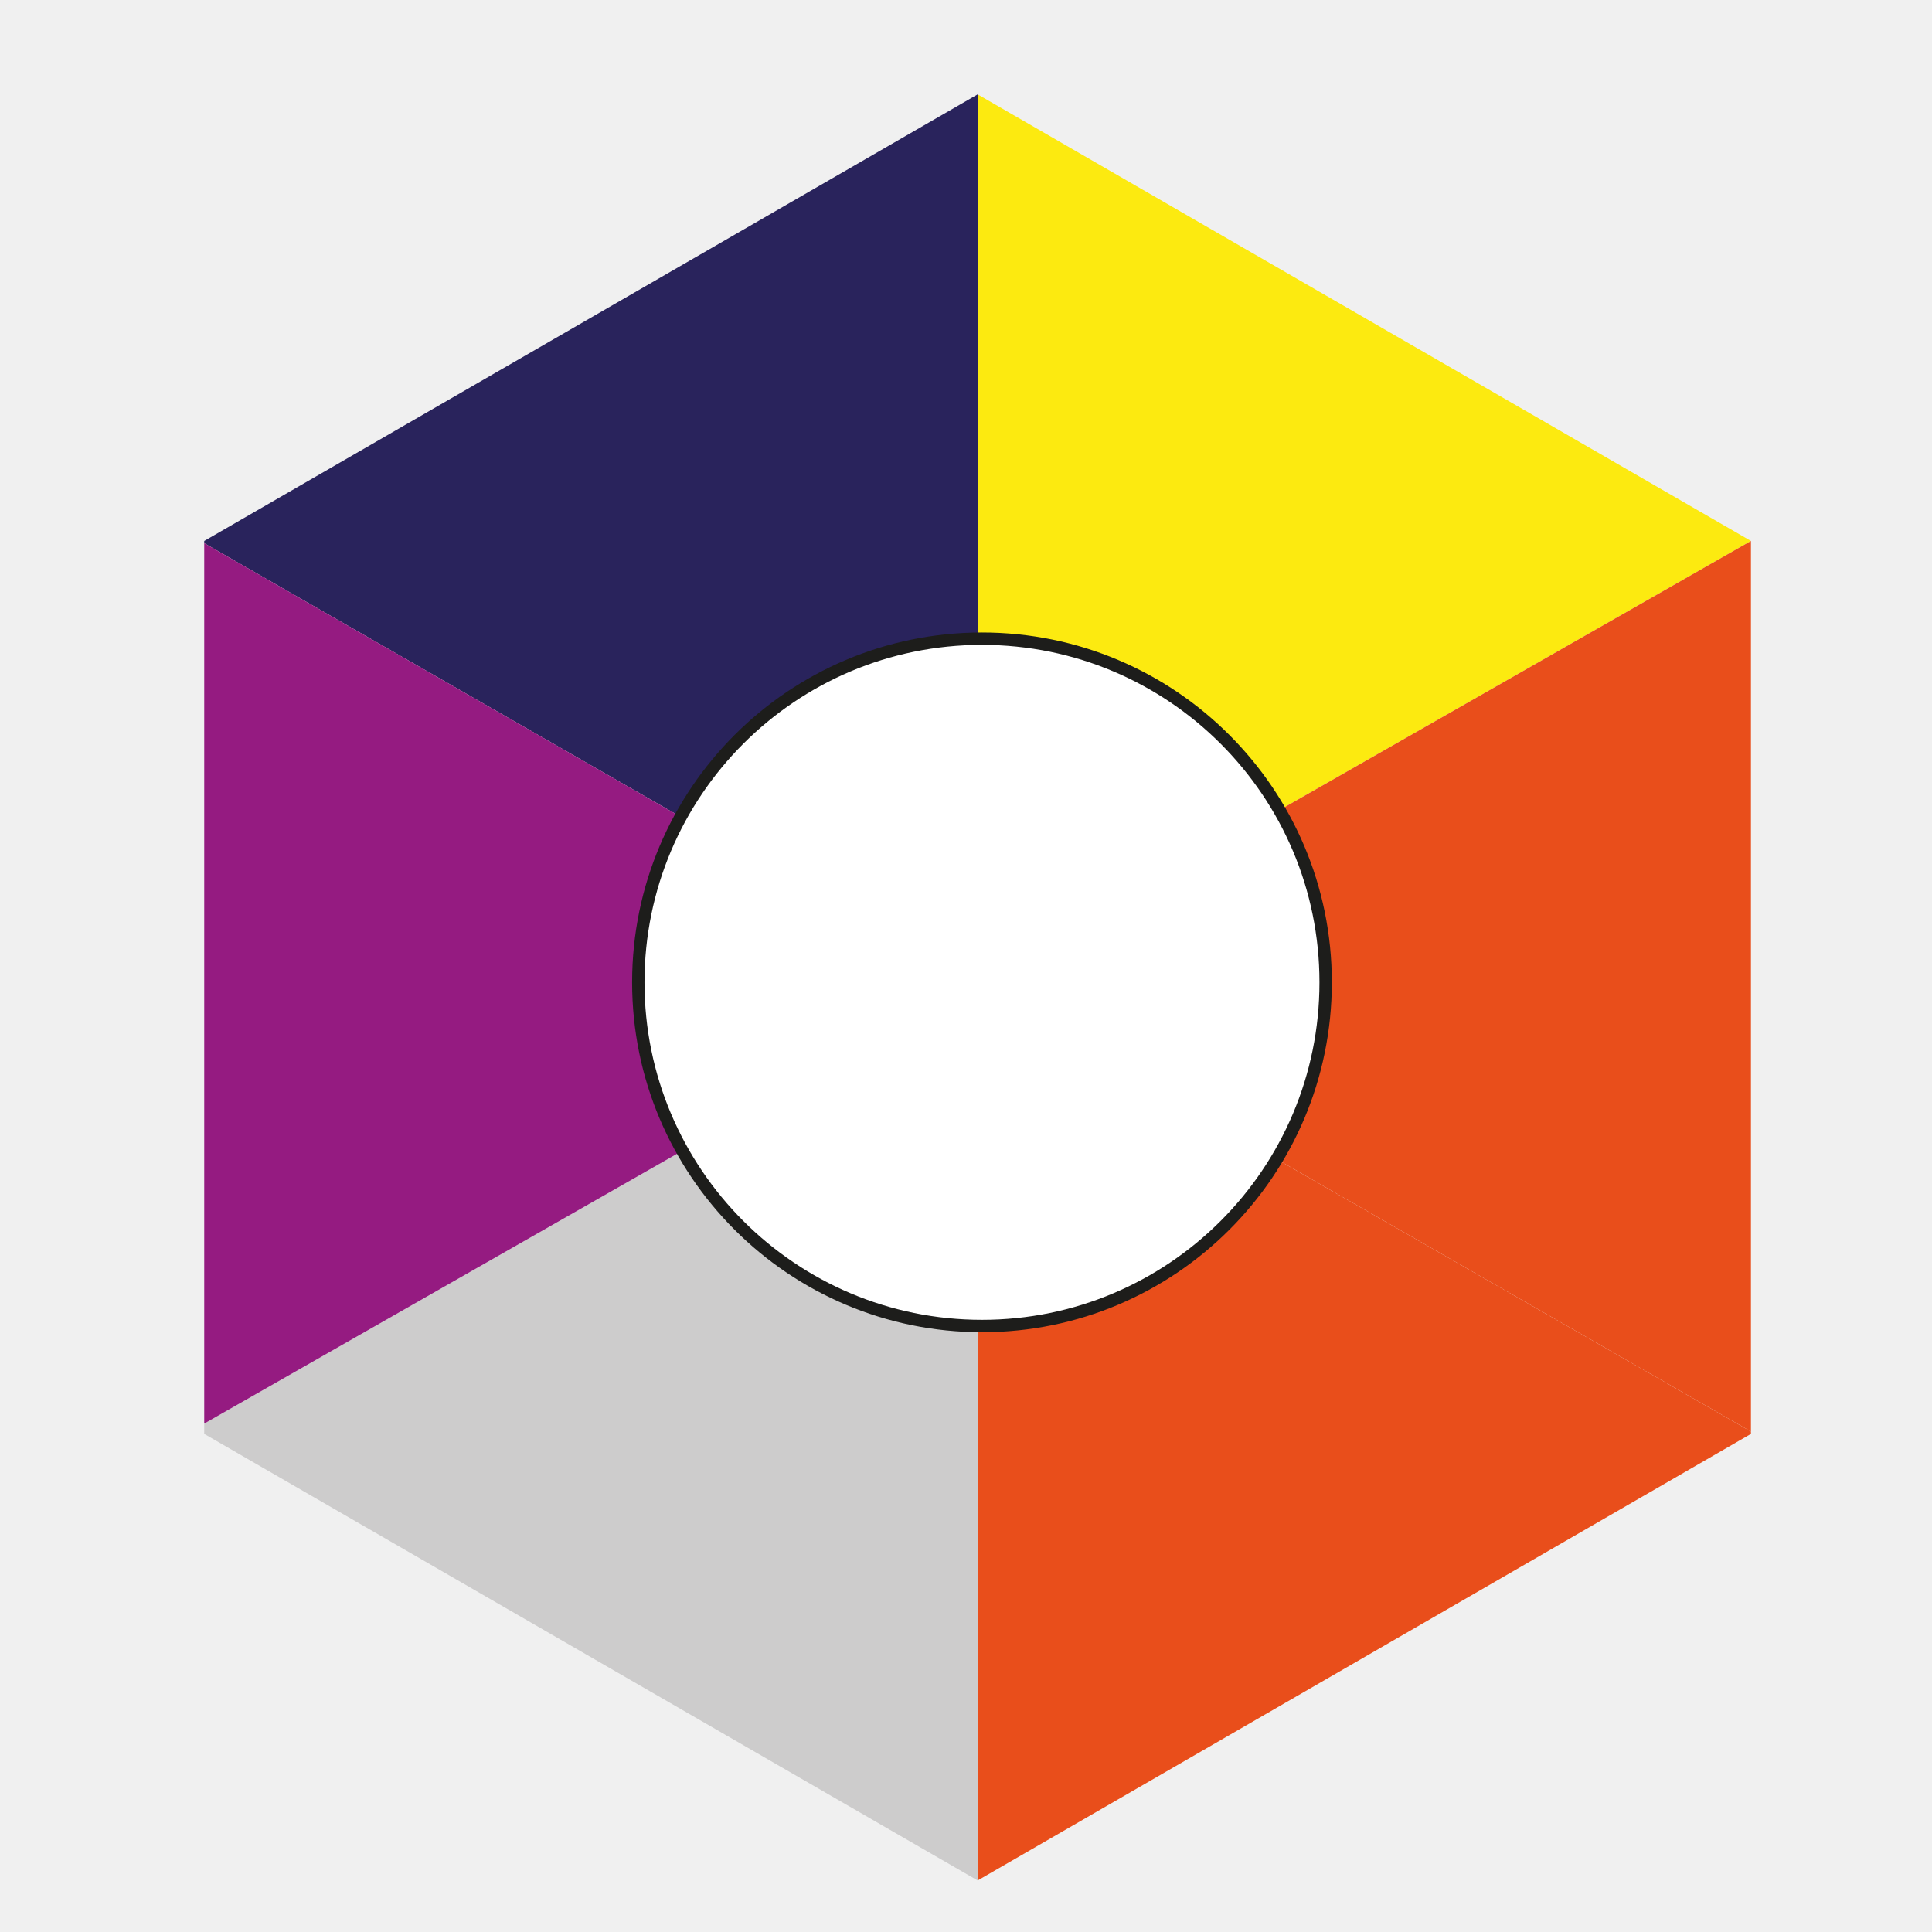
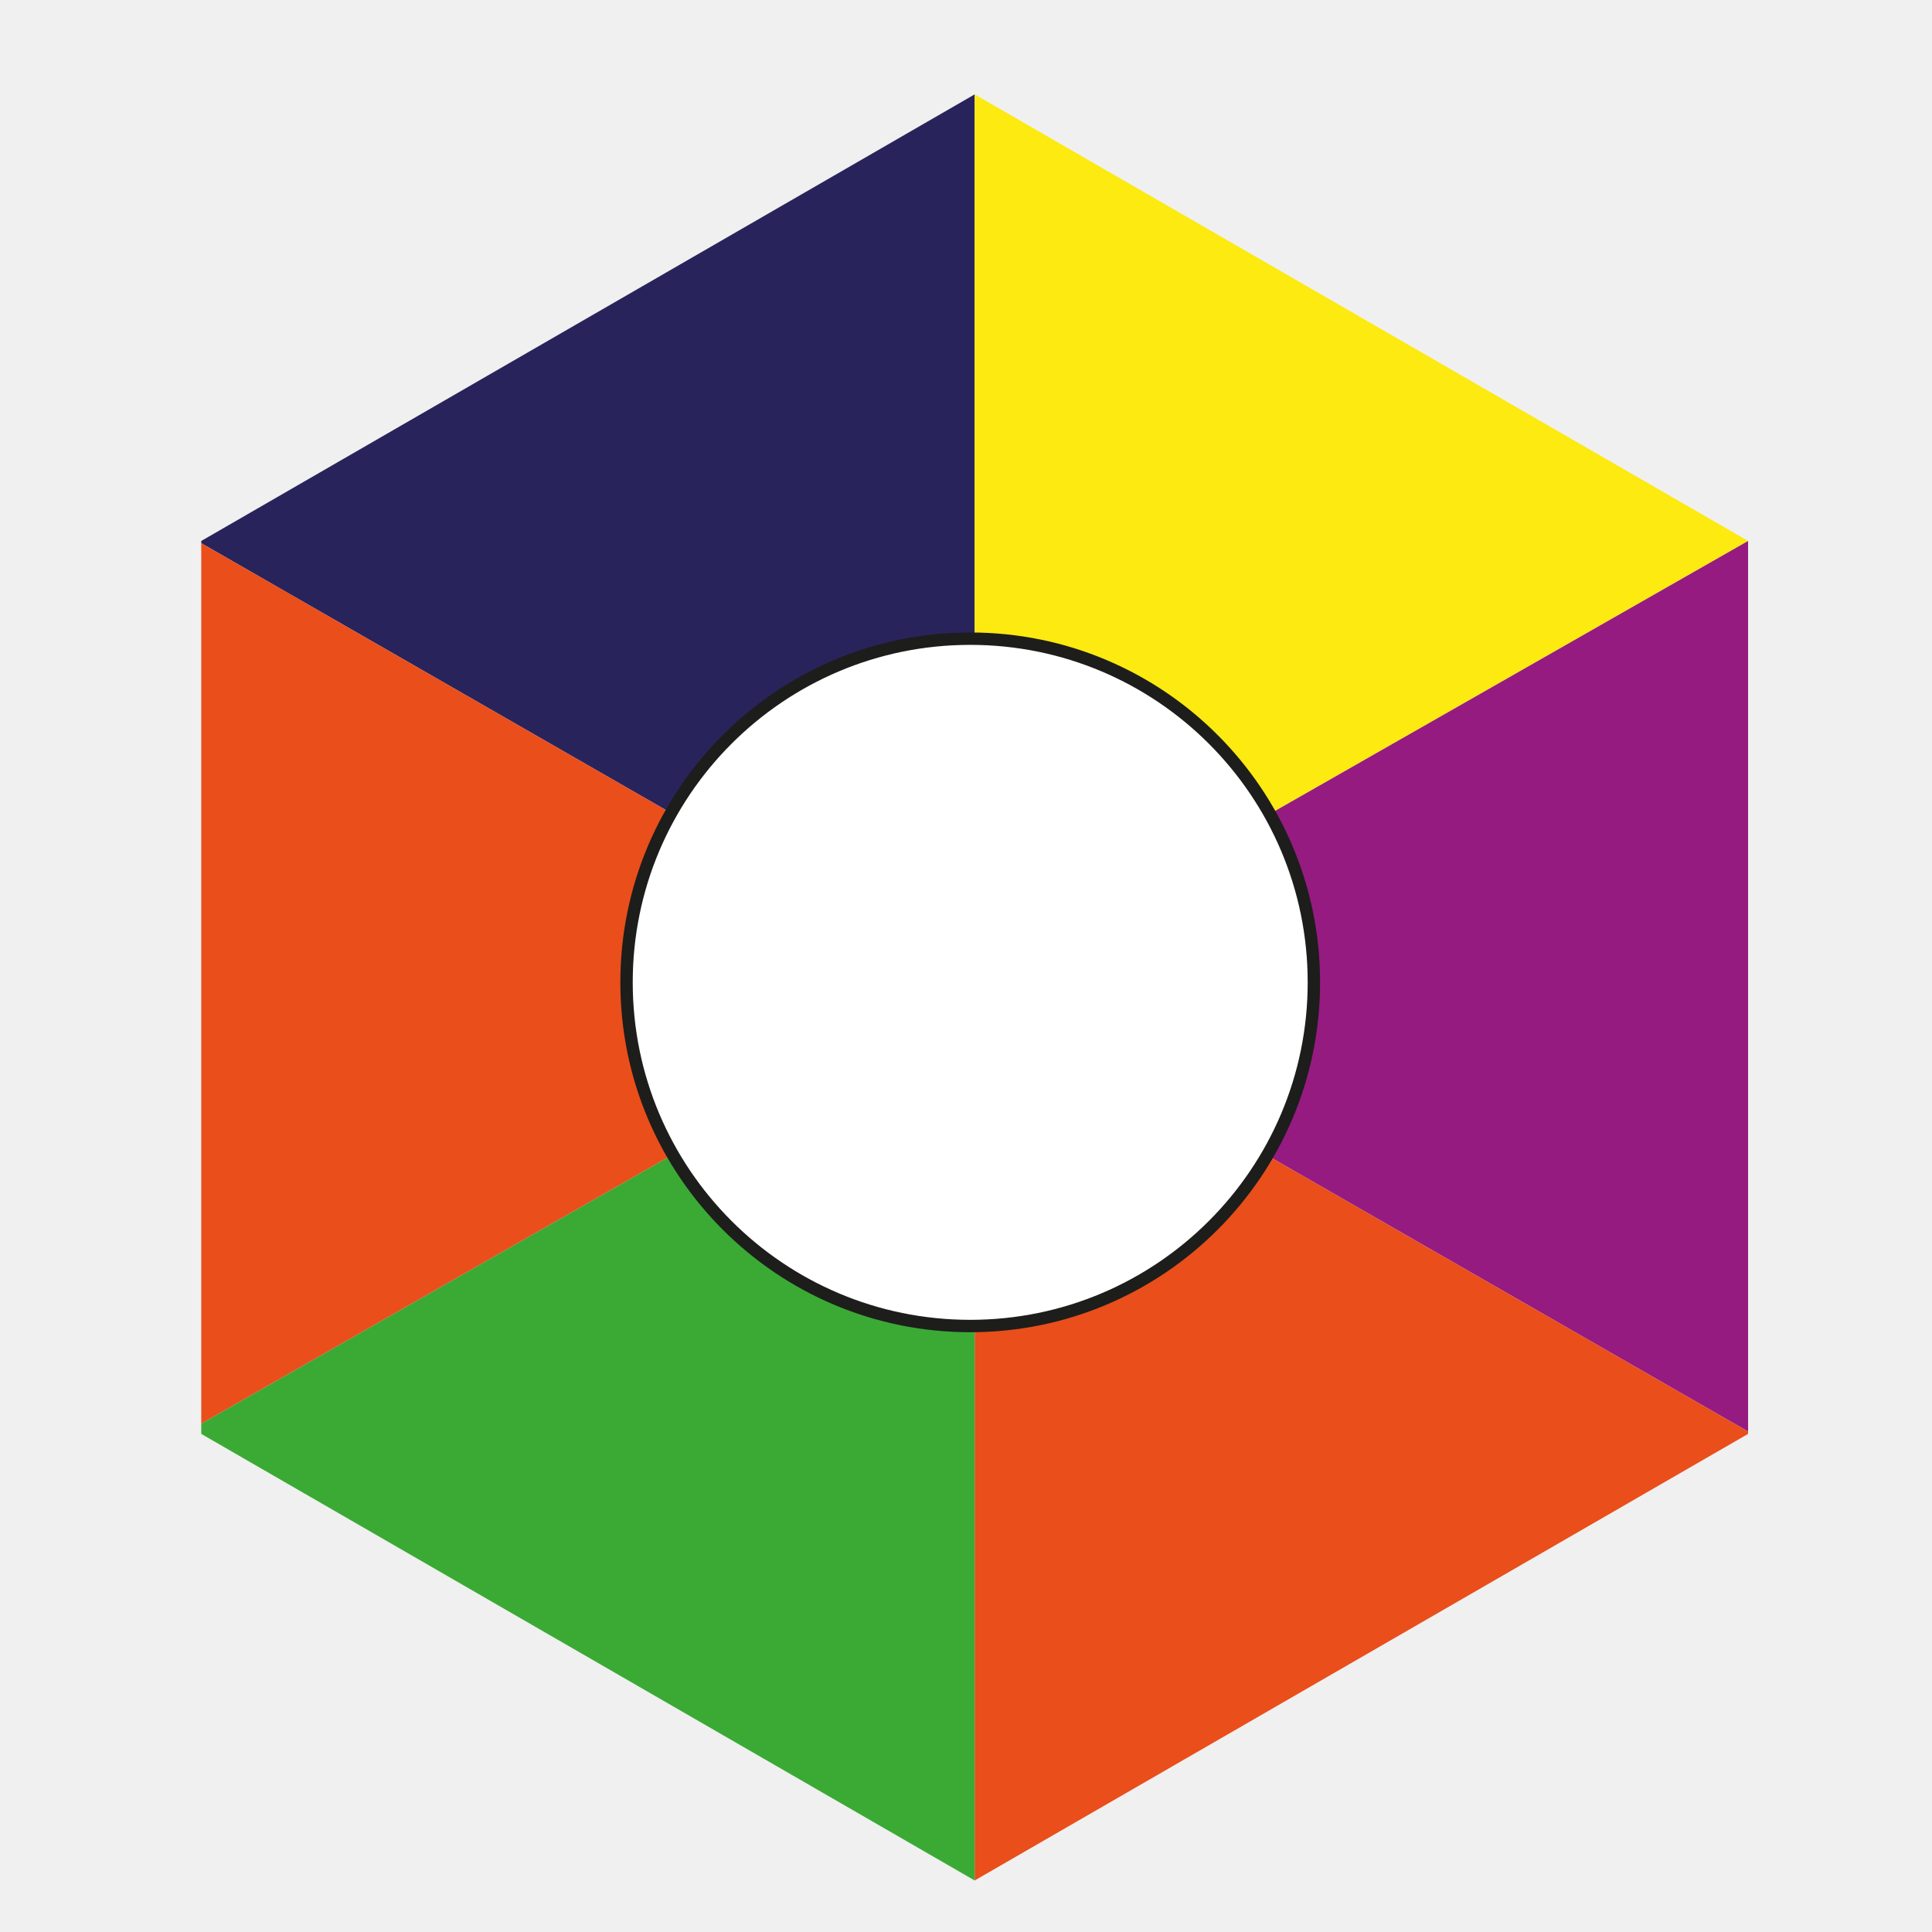
<svg xmlns="http://www.w3.org/2000/svg" id="Capa_1" data-name="Capa 1" viewBox="0 0 156 156">
  <defs>
-     <style>.cls-1{fill:#29235c;}.cls-2{fill:#efeaee;}.cls-2,.cls-7{stroke:#1d1d1b;stroke-miterlimit:10;}.cls-3{fill:#fcea10;}.cls-4{fill:#e94e1b;}.cls-5{fill:#cdcccc;}.cls-6{fill:#951b81;}.cls-7{fill:#fff;}</style>
+     <style>.cls-1{fill:#29235c;}.cls-2{fill:#efeaee;}.cls-2,.cls-7{stroke:#1d1d1b;stroke-miterlimit:10;}.cls-3{fill:#fcea10;}.cls-4{fill:#951b81;}.cls-5{fill:#e94e1b;}.cls-6{fill:#3aaa35;}.cls-7{fill:#fff;}</style>
  </defs>
-   <polygon class="cls-1" points="78.94 79.32 78.94 7.62 16.49 43.68 16.49 43.75 16.49 43.86 78.58 79.52 78.94 79.32" />
-   <polygon class="cls-2" points="78.94 79.73 78.94 79.32 78.58 79.52 78.94 79.73" />
-   <polygon class="cls-3" points="141.38 43.68 141.38 43.68 78.94 7.62 78.94 79.32 141.38 43.68" />
-   <polygon class="cls-4" points="141.38 43.77 141.38 43.68 78.94 79.32 78.94 79.73 141.38 115.59 141.38 115.46 141.38 43.77" />
-   <polygon class="cls-4" points="78.94 151.84 141.38 115.78 141.38 115.59 78.94 79.73 78.94 151.84" />
-   <polygon class="cls-5" points="78.58 79.52 16.49 114.95 16.49 115.47 16.49 115.78 78.94 151.84 78.94 79.73 78.58 79.52" />
-   <polygon class="cls-6" points="16.49 43.86 16.49 114.95 78.58 79.52 16.49 43.86" />
-   <circle class="cls-7" cx="79.29" cy="79.32" r="27.75" />
+   <polygon class="cls-1" points="78.7 79.32 78.7 7.62 16.25 43.68 16.25 43.75 16.25 43.86 78.34 79.52 78.7 79.32" />
+   <polygon class="cls-2" points="78.7 79.73 78.7 79.32 78.34 79.52 78.7 79.73" />
+   <polygon class="cls-3" points="141.15 43.68 141.15 43.68 78.7 7.62 78.7 79.32 141.15 43.68" />
+   <polygon class="cls-4" points="141.15 43.77 141.15 43.68 78.7 79.32 78.7 79.73 141.15 115.59 141.15 115.46 141.15 43.77" />
+   <polygon class="cls-5" points="78.7 151.84 141.15 115.78 141.15 115.59 78.7 79.73 78.7 151.84" />
+   <polygon class="cls-6" points="78.34 79.52 16.25 114.95 16.25 115.47 16.25 115.78 78.7 151.84 78.7 79.73 78.34 79.52" />
+   <polygon class="cls-5" points="16.25 43.86 16.25 114.95 78.34 79.52 16.25 43.86" />
+   <circle class="cls-7" cx="78.34" cy="79.32" r="27.75" />
</svg>
